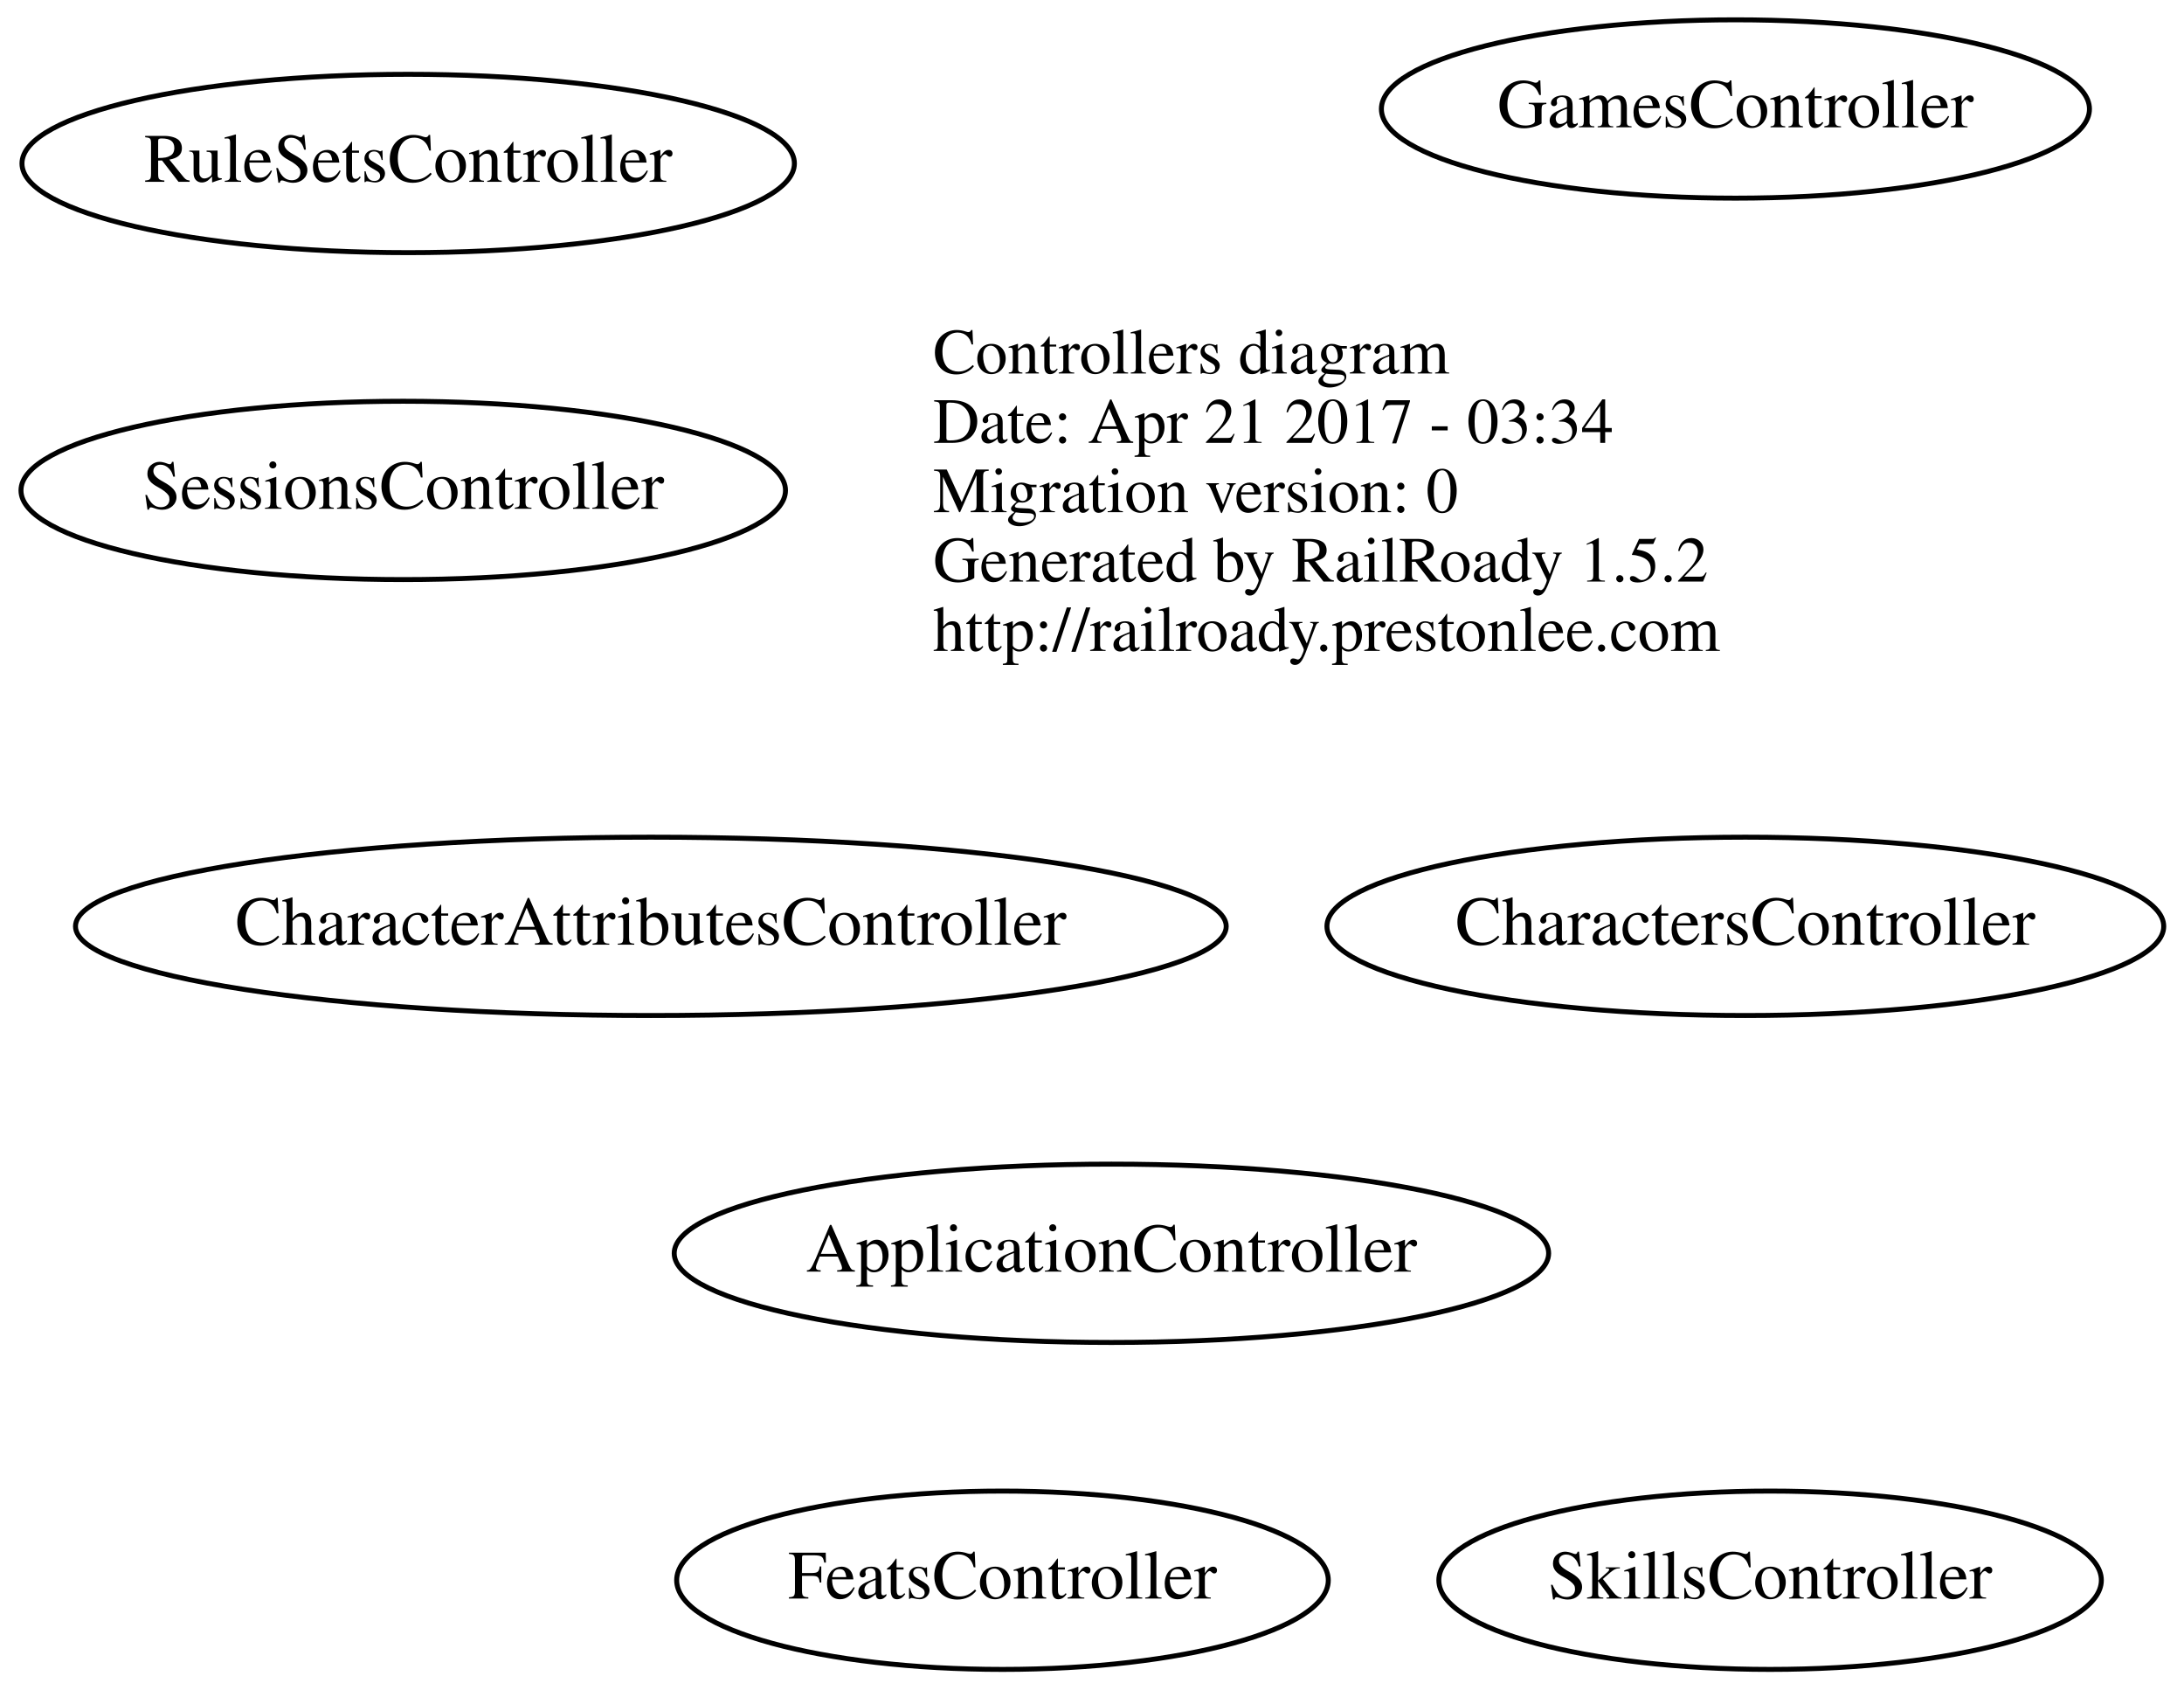
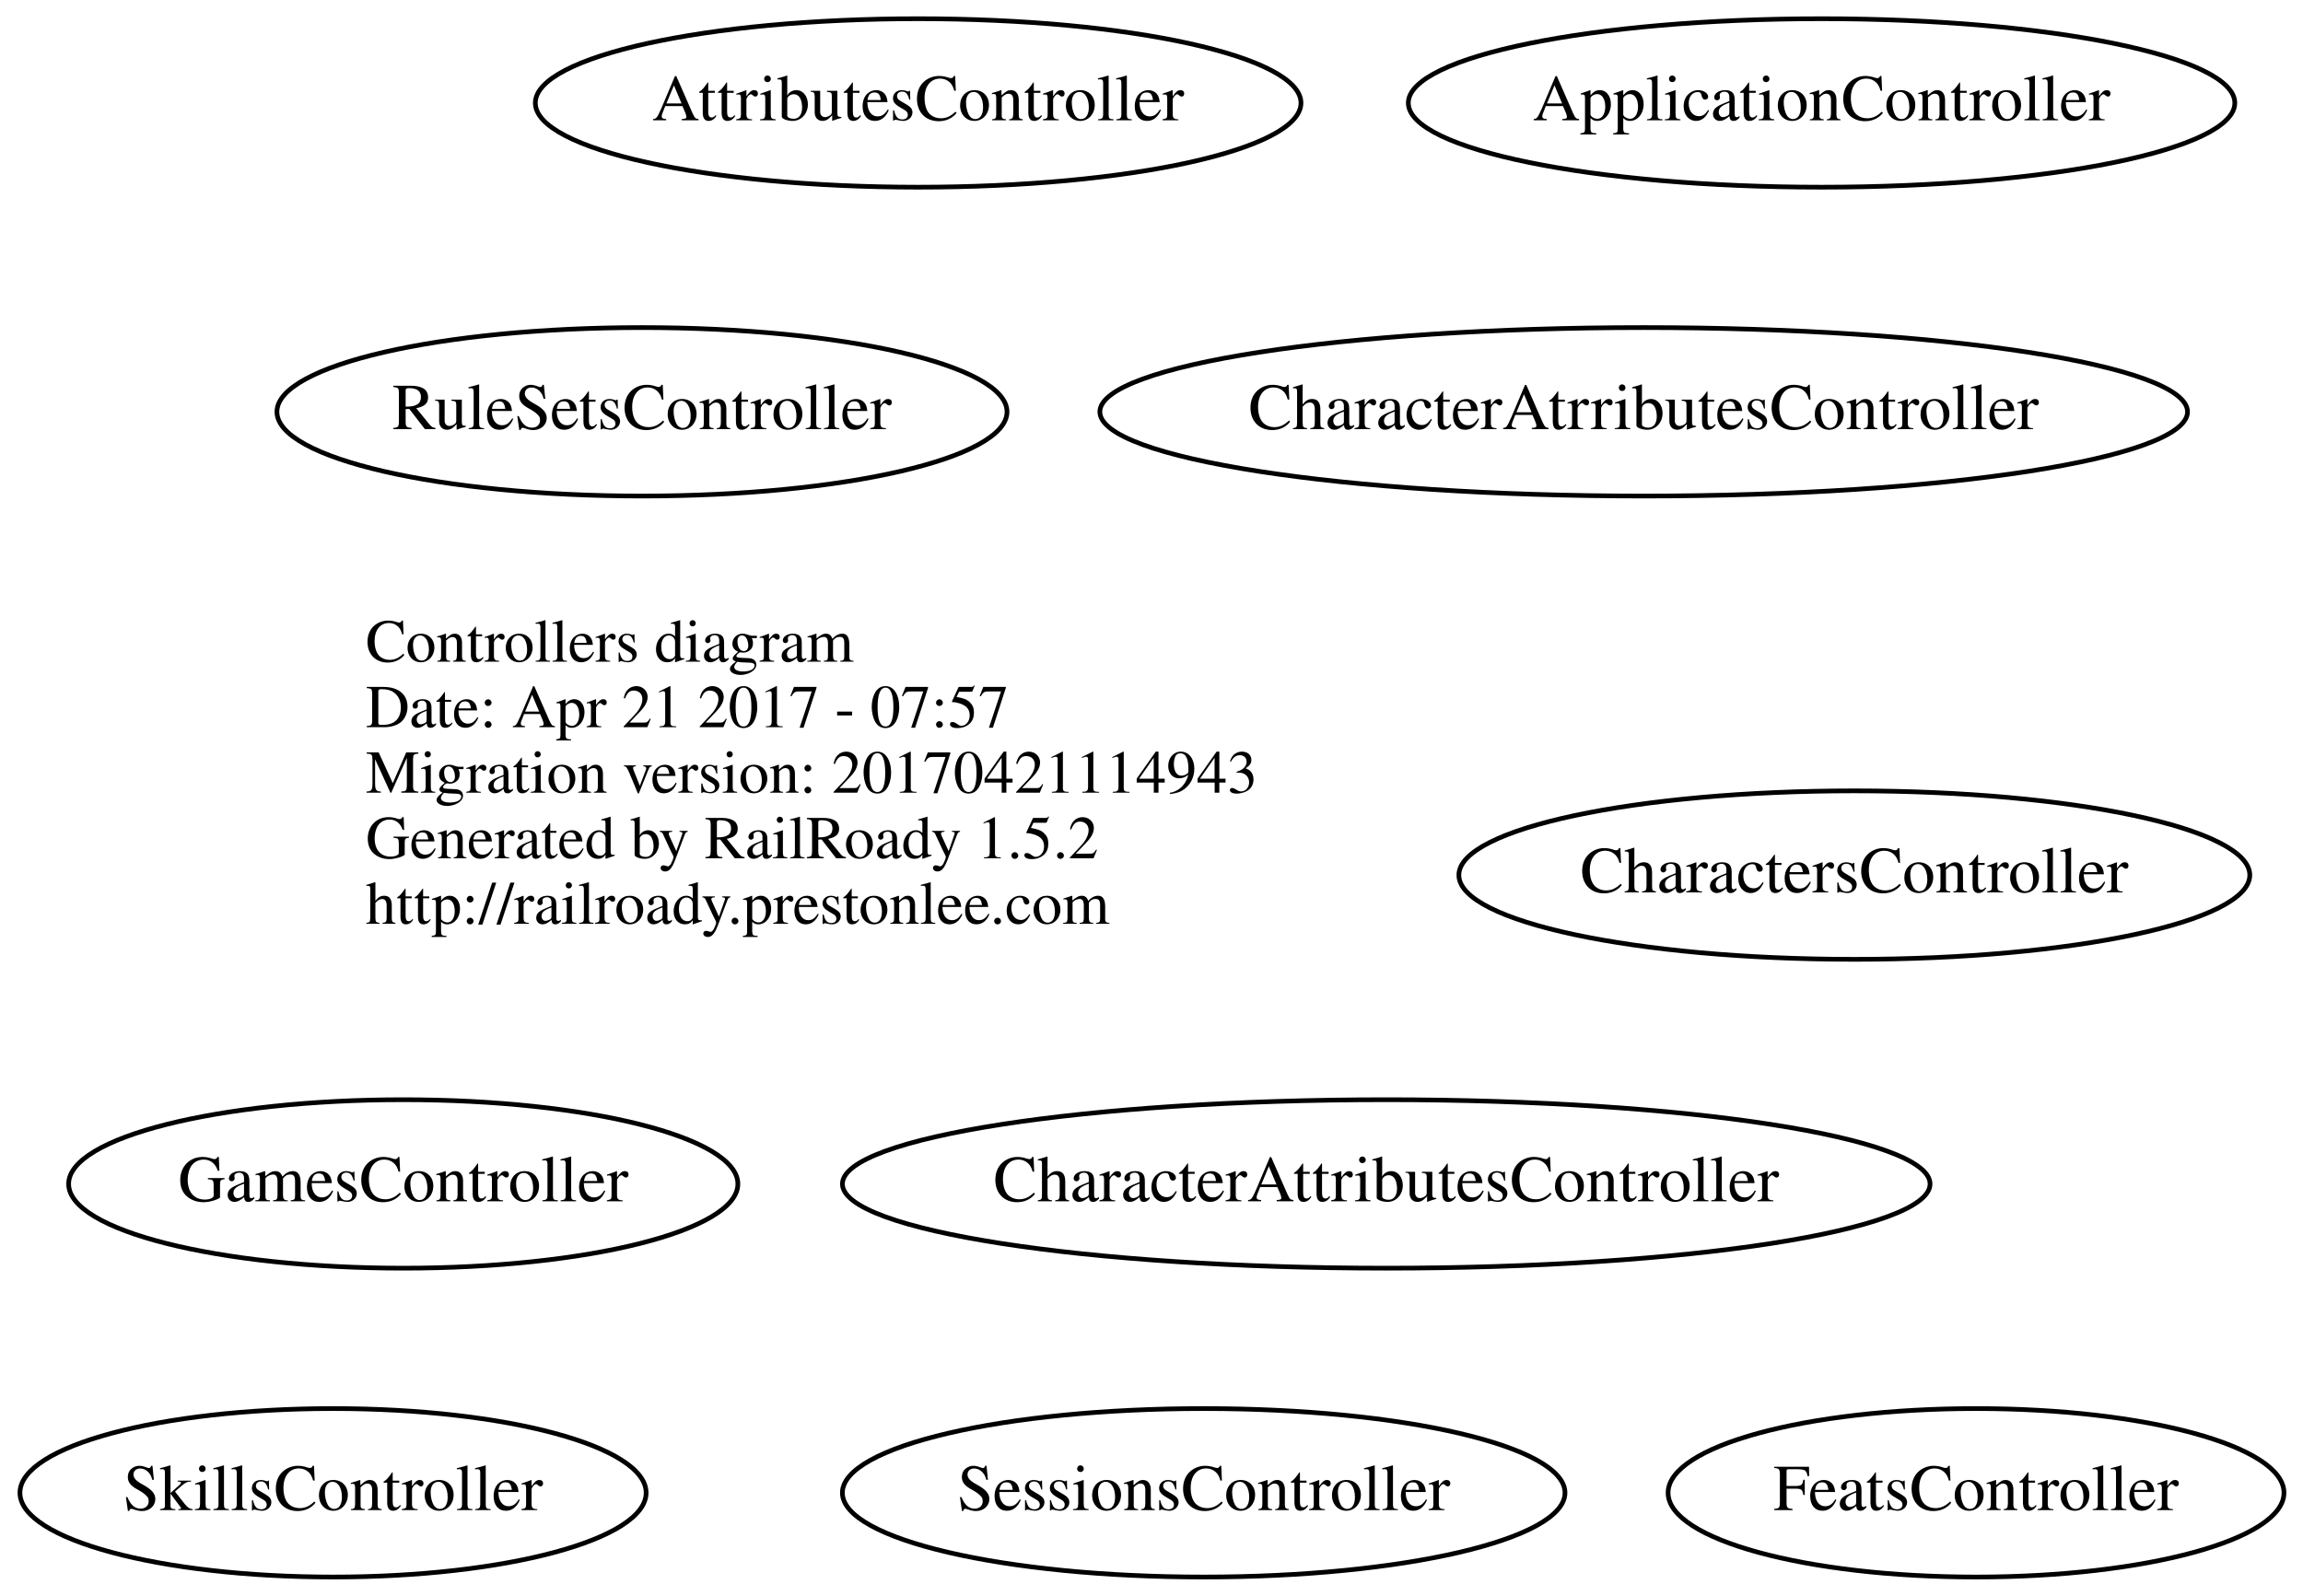
- <svg xmlns="http://www.w3.org/2000/svg" width="441pt" height="341pt" viewBox="0.00 0.00 440.84 341.00">
-   <g id="graph0" class="graph" transform="scale(1 1) rotate(0) translate(136.343 183)">
-     <polygon fill="none" stroke="none" points="-136.343,158 -136.343,-183 304.493,-183 304.493,158 -136.343,158" />
+ <svg xmlns="http://www.w3.org/2000/svg" width="492pt" height="341pt" viewBox="0.00 0.00 491.59 341.00">
+   <g id="graph0" class="graph" transform="scale(1 1) rotate(0) translate(179.944 161)">
+     <polygon fill="none" stroke="none" points="-179.944,180 -179.944,-161 311.644,-161 311.644,180 -179.944,180" />
    <g id="node1" class="node">
-       <text text-anchor="start" x="52" y="-107.6" font-family="Times,serif" font-size="13.00">Controllers diagram</text>
-       <text text-anchor="start" x="52" y="-93.6" font-family="Times,serif" font-size="13.00">Date: Apr 21 2017 - 03:34</text>
-       <text text-anchor="start" x="52" y="-79.6" font-family="Times,serif" font-size="13.00">Migration version: 0</text>
-       <text text-anchor="start" x="52" y="-65.6" font-family="Times,serif" font-size="13.00">Generated by RailRoady 1.5.2</text>
-       <text text-anchor="start" x="52" y="-51.6" font-family="Times,serif" font-size="13.00">http://railroady.prestonlee.com</text>
+       <text text-anchor="start" x="-102" y="-19.6" font-family="Times,serif" font-size="13.00">Controllers diagram</text>
+       <text text-anchor="start" x="-102" y="-5.6" font-family="Times,serif" font-size="13.00">Date: Apr 21 2017 - 07:57</text>
+       <text text-anchor="start" x="-102" y="8.4" font-family="Times,serif" font-size="13.00">Migration version: 20170421114943</text>
+       <text text-anchor="start" x="-102" y="22.4" font-family="Times,serif" font-size="13.00">Generated by RailRoady 1.5.2</text>
+       <text text-anchor="start" x="-102" y="36.4" font-family="Times,serif" font-size="13.00">http://railroady.prestonlee.com</text>
    </g>
    <g id="node2" class="node">
-       <ellipse fill="none" stroke="black" cx="-54" cy="-150" rx="77.986" ry="18" />
-       <text text-anchor="middle" x="-54" y="-146.3" font-family="Times,serif" font-size="14.00">RuleSetsController</text>
+       <ellipse fill="none" stroke="black" cx="171" cy="-73" rx="116.18" ry="18" />
+       <text text-anchor="middle" x="171" y="-69.3" font-family="Times,serif" font-size="14.00">CharacterAtrributesController</text>
    </g>
    <g id="node3" class="node">
-       <ellipse fill="none" stroke="black" cx="-5" cy="4" rx="116.18" ry="18" />
-       <text text-anchor="middle" x="-5" y="7.7" font-family="Times,serif" font-size="14.00">CharacterAttributesController</text>
+       <ellipse fill="none" stroke="black" cx="-43" cy="-73" rx="77.986" ry="18" />
+       <text text-anchor="middle" x="-43" y="-69.3" font-family="Times,serif" font-size="14.00">RuleSetsController</text>
    </g>
    <g id="node4" class="node">
-       <ellipse fill="none" stroke="black" cx="66" cy="136" rx="65.789" ry="18" />
-       <text text-anchor="middle" x="66" y="139.7" font-family="Times,serif" font-size="14.00">FeatsController</text>
+       <ellipse fill="none" stroke="black" cx="116" cy="92" rx="116.18" ry="18" />
+       <text text-anchor="middle" x="116" y="95.7" font-family="Times,serif" font-size="14.00">CharacterAttributesController</text>
    </g>
    <g id="node5" class="node">
-       <ellipse fill="none" stroke="black" cx="88" cy="70" rx="88.284" ry="18" />
-       <text text-anchor="middle" x="88" y="73.7" font-family="Times,serif" font-size="14.00">ApplicationController</text>
+       <ellipse fill="none" stroke="black" cx="16" cy="-139" rx="81.786" ry="18" />
+       <text text-anchor="middle" x="16" y="-135.3" font-family="Times,serif" font-size="14.00">AttributesController</text>
    </g>
    <g id="node6" class="node">
-       <ellipse fill="none" stroke="black" cx="221" cy="136" rx="66.888" ry="18" />
-       <text text-anchor="middle" x="221" y="139.7" font-family="Times,serif" font-size="14.00">SkillsController</text>
+       <ellipse fill="none" stroke="black" cx="242" cy="158" rx="65.789" ry="18" />
+       <text text-anchor="middle" x="242" y="161.7" font-family="Times,serif" font-size="14.00">FeatsController</text>
    </g>
    <g id="node7" class="node">
-       <ellipse fill="none" stroke="black" cx="214" cy="-161" rx="71.487" ry="18" />
-       <text text-anchor="middle" x="214" y="-157.3" font-family="Times,serif" font-size="14.00">GamesController</text>
+       <ellipse fill="none" stroke="black" cx="209" cy="-139" rx="88.284" ry="18" />
+       <text text-anchor="middle" x="209" y="-135.3" font-family="Times,serif" font-size="14.00">ApplicationController</text>
    </g>
    <g id="node8" class="node">
-       <ellipse fill="none" stroke="black" cx="-55" cy="-84" rx="77.187" ry="18" />
-       <text text-anchor="middle" x="-55" y="-80.3" font-family="Times,serif" font-size="14.00">SessionsController</text>
+       <ellipse fill="none" stroke="black" cx="-109" cy="158" rx="66.888" ry="18" />
+       <text text-anchor="middle" x="-109" y="161.7" font-family="Times,serif" font-size="14.00">SkillsController</text>
    </g>
    <g id="node9" class="node">
-       <ellipse fill="none" stroke="black" cx="216" cy="4" rx="84.485" ry="18" />
-       <text text-anchor="middle" x="216" y="7.7" font-family="Times,serif" font-size="14.00">CharactersController</text>
+       <ellipse fill="none" stroke="black" cx="-94" cy="92" rx="71.487" ry="18" />
+       <text text-anchor="middle" x="-94" y="95.7" font-family="Times,serif" font-size="14.00">GamesController</text>
+     </g>
+     <g id="node10" class="node">
+       <ellipse fill="none" stroke="black" cx="77" cy="158" rx="77.187" ry="18" />
+       <text text-anchor="middle" x="77" y="161.7" font-family="Times,serif" font-size="14.00">SessionsController</text>
+     </g>
+     <g id="node11" class="node">
+       <ellipse fill="none" stroke="black" cx="216" cy="26" rx="84.485" ry="18" />
+       <text text-anchor="middle" x="216" y="29.7" font-family="Times,serif" font-size="14.00">CharactersController</text>
    </g>
  </g>
</svg>
